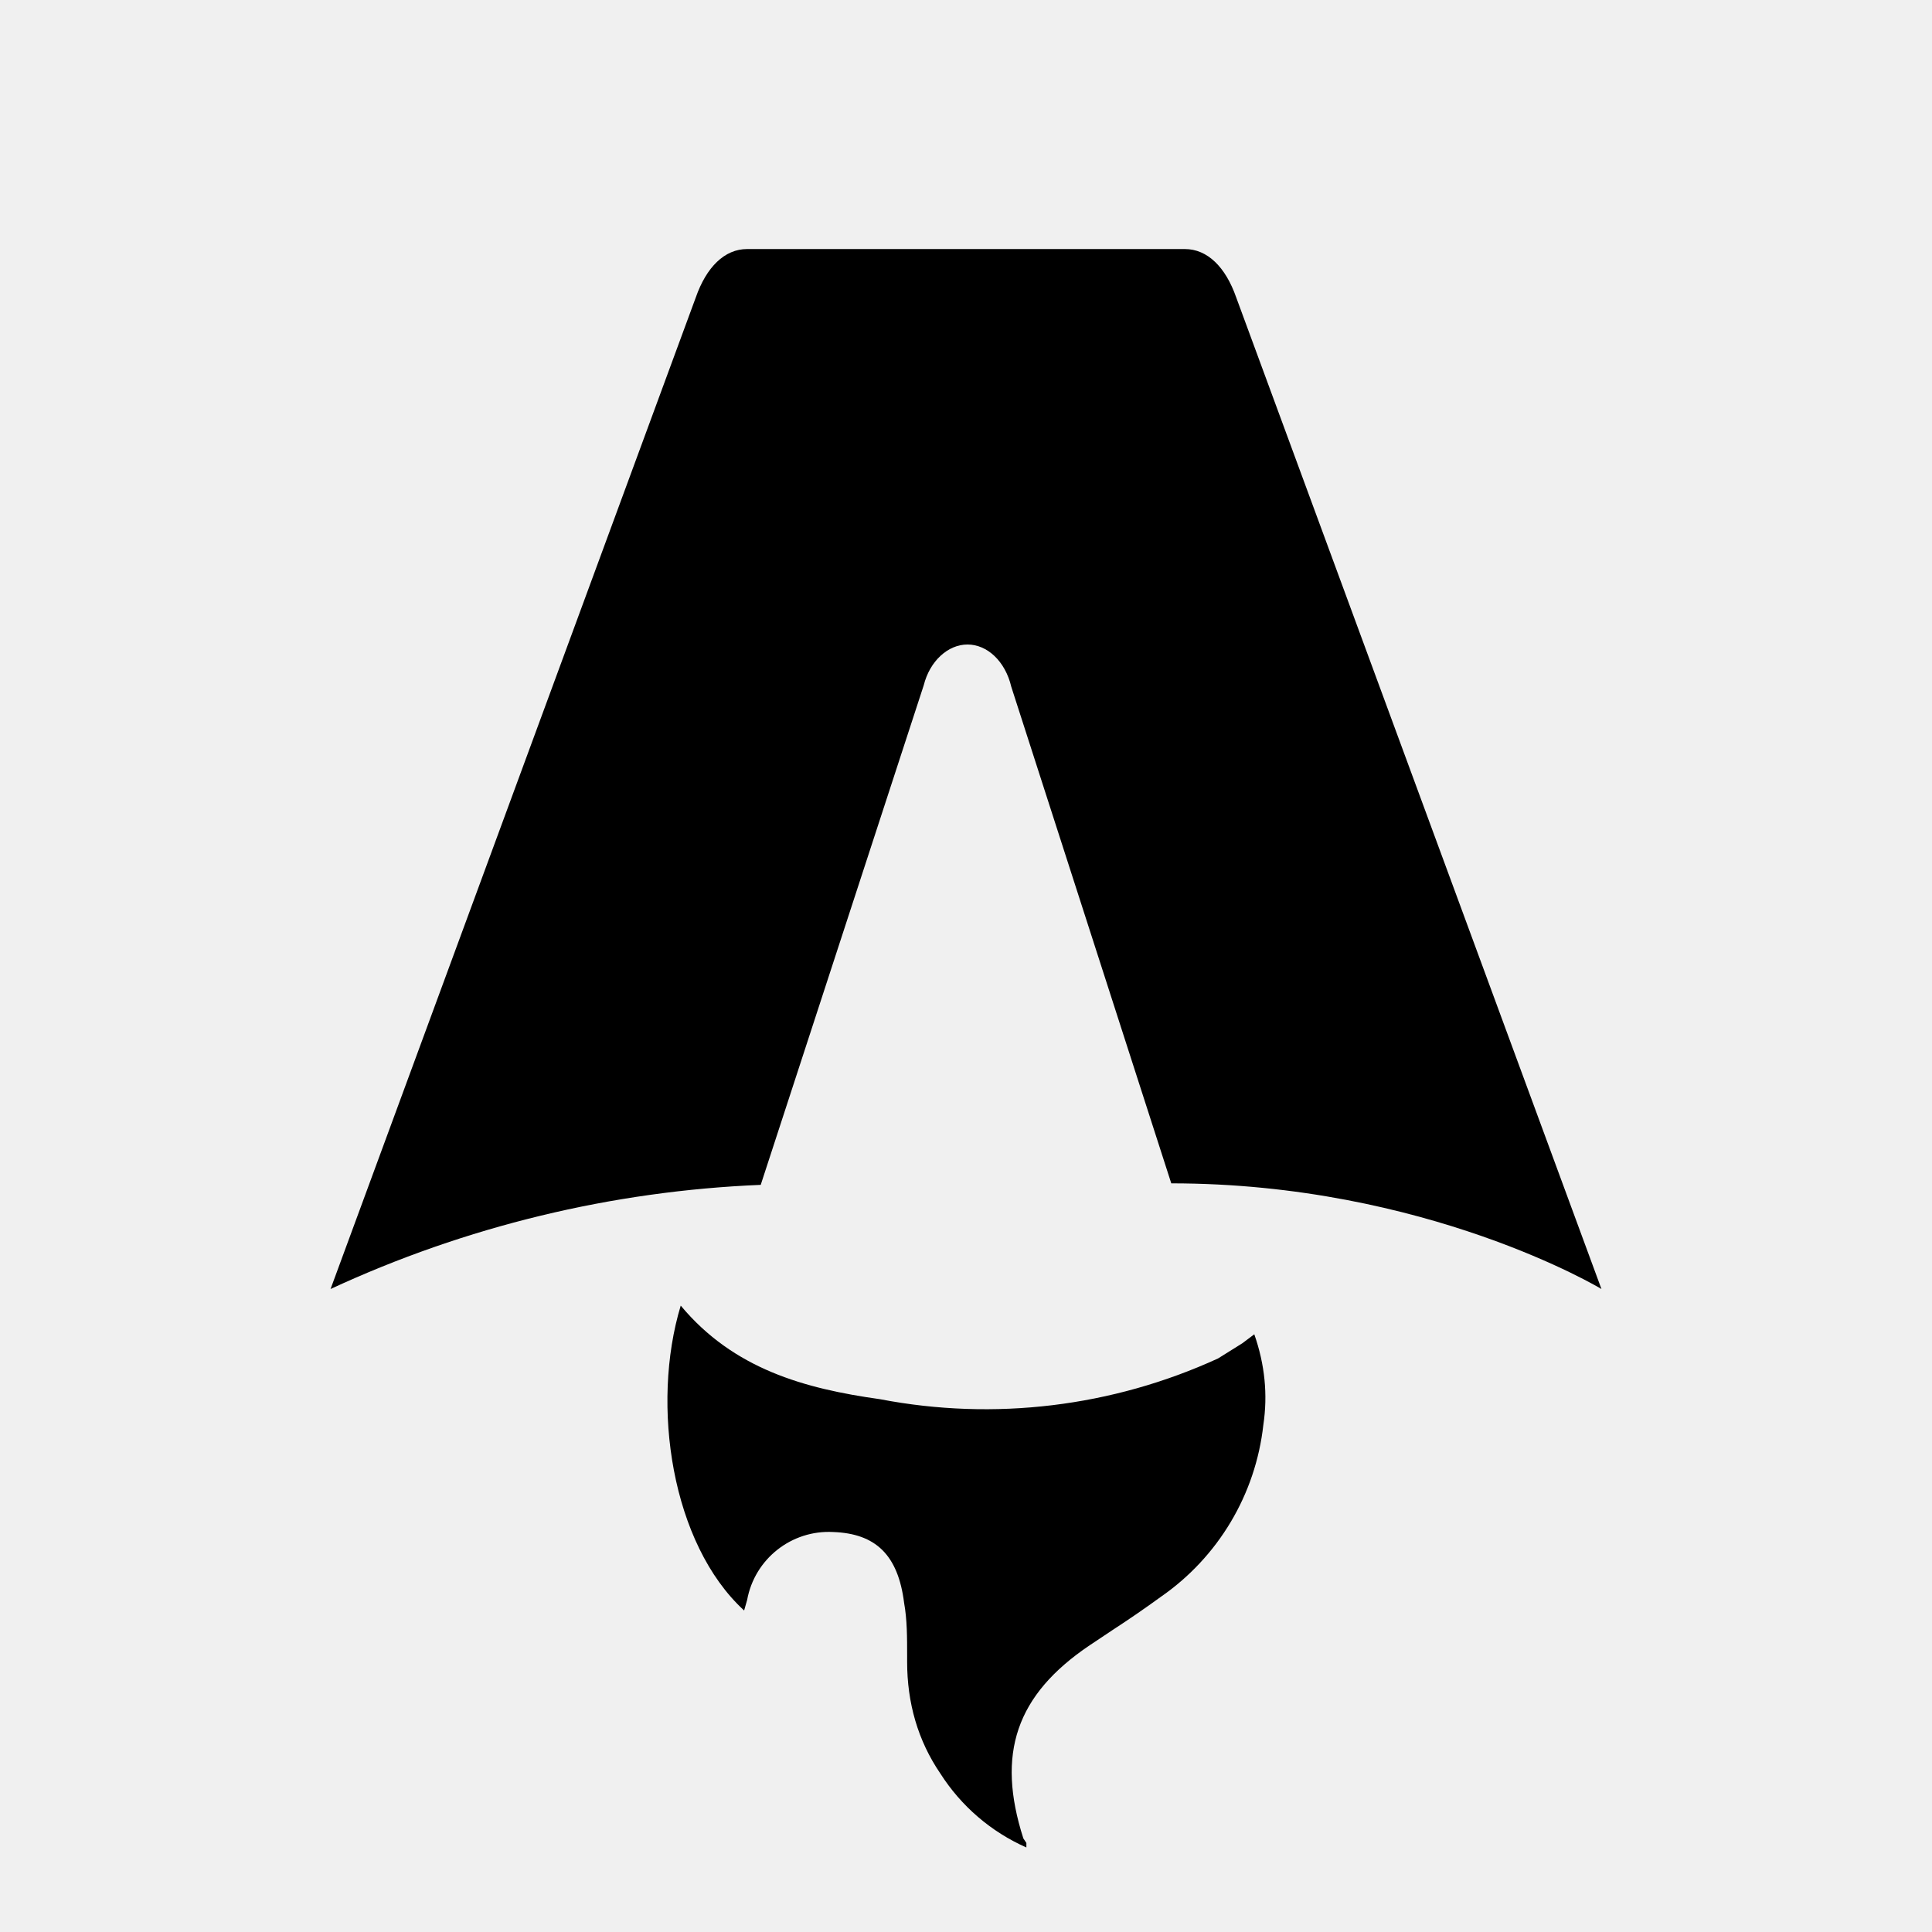
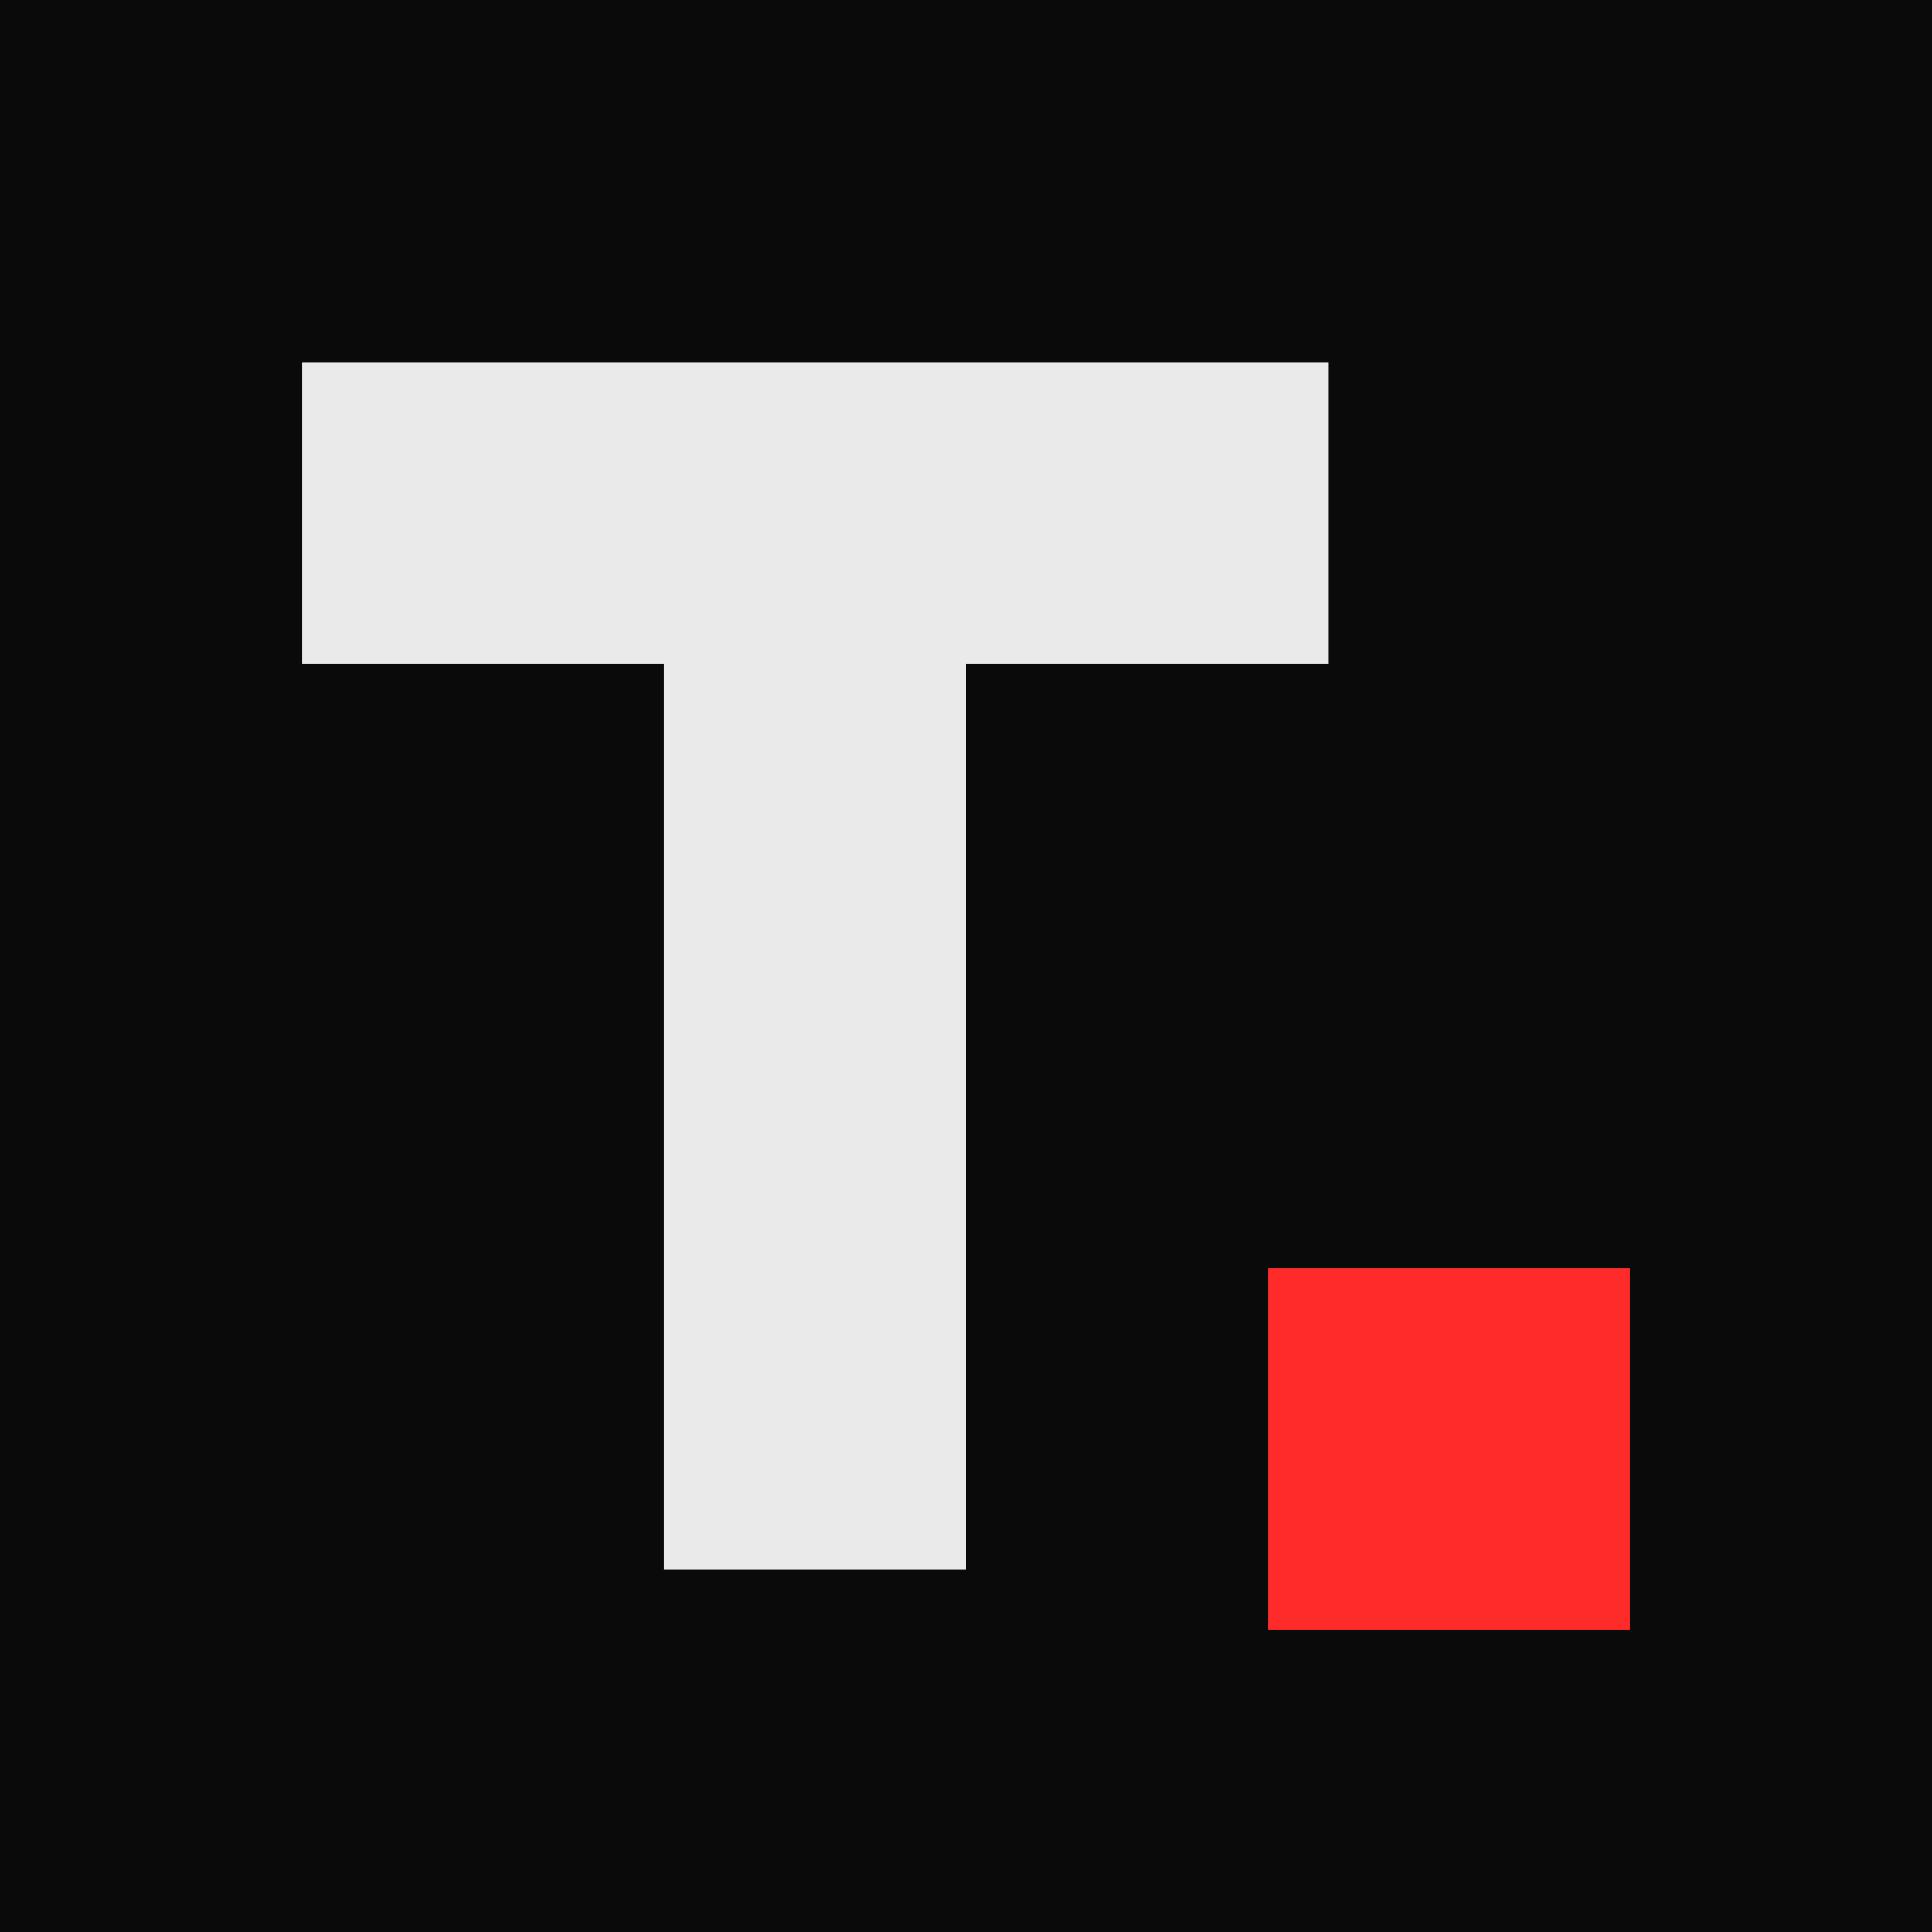
- <svg xmlns="http://www.w3.org/2000/svg" fill="none" viewBox="0 0 128 128">
-   <path d="M50.4 78.5a75.1 75.1 0 0 0-28.5 6.9l24.2-65.7c.7-2 1.9-3.2 3.4-3.2h29c1.5 0 2.7 1.2 3.4 3.2l24.2 65.7s-11.6-7-28.5-7L67 45.5c-.4-1.7-1.6-2.8-2.9-2.8-1.3 0-2.5 1.1-2.9 2.7L50.4 78.5Zm-1.1 28.2Zm-4.2-20.2c-2 6.6-.6 15.8 4.2 20.2a17.5 17.5 0 0 1 .2-.7 5.5 5.5 0 0 1 5.7-4.5c2.8.1 4.3 1.5 4.7 4.7.2 1.1.2 2.3.2 3.5v.4c0 2.7.7 5.2 2.2 7.4a13 13 0 0 0 5.7 4.9v-.3l-.2-.3c-1.8-5.6-.5-9.5 4.4-12.8l1.5-1a73 73 0 0 0 3.2-2.2 16 16 0 0 0 6.8-11.4c.3-2 .1-4-.6-6l-.8.6-1.6 1a37 37 0 0 1-22.4 2.7c-5-.7-9.7-2-13.2-6.2Z" />
-   <style>
-         path { fill: #000; }
-         @media (prefers-color-scheme: dark) {
-             path { fill: #FFF; }
-         }
-     </style>
+ <svg xmlns="http://www.w3.org/2000/svg" viewBox="0 0 32 32" shape-rendering="crispEdges">
+   <rect width="32" height="32" fill="#0a0a0a" />
+   <rect x="5" y="6" width="17" height="5" fill="#eaeaea" />
+   <rect x="11" y="6" width="5" height="20" fill="#eaeaea" />
+   <rect x="21" y="21" width="6" height="6" fill="#ff2a2a" />
</svg>
